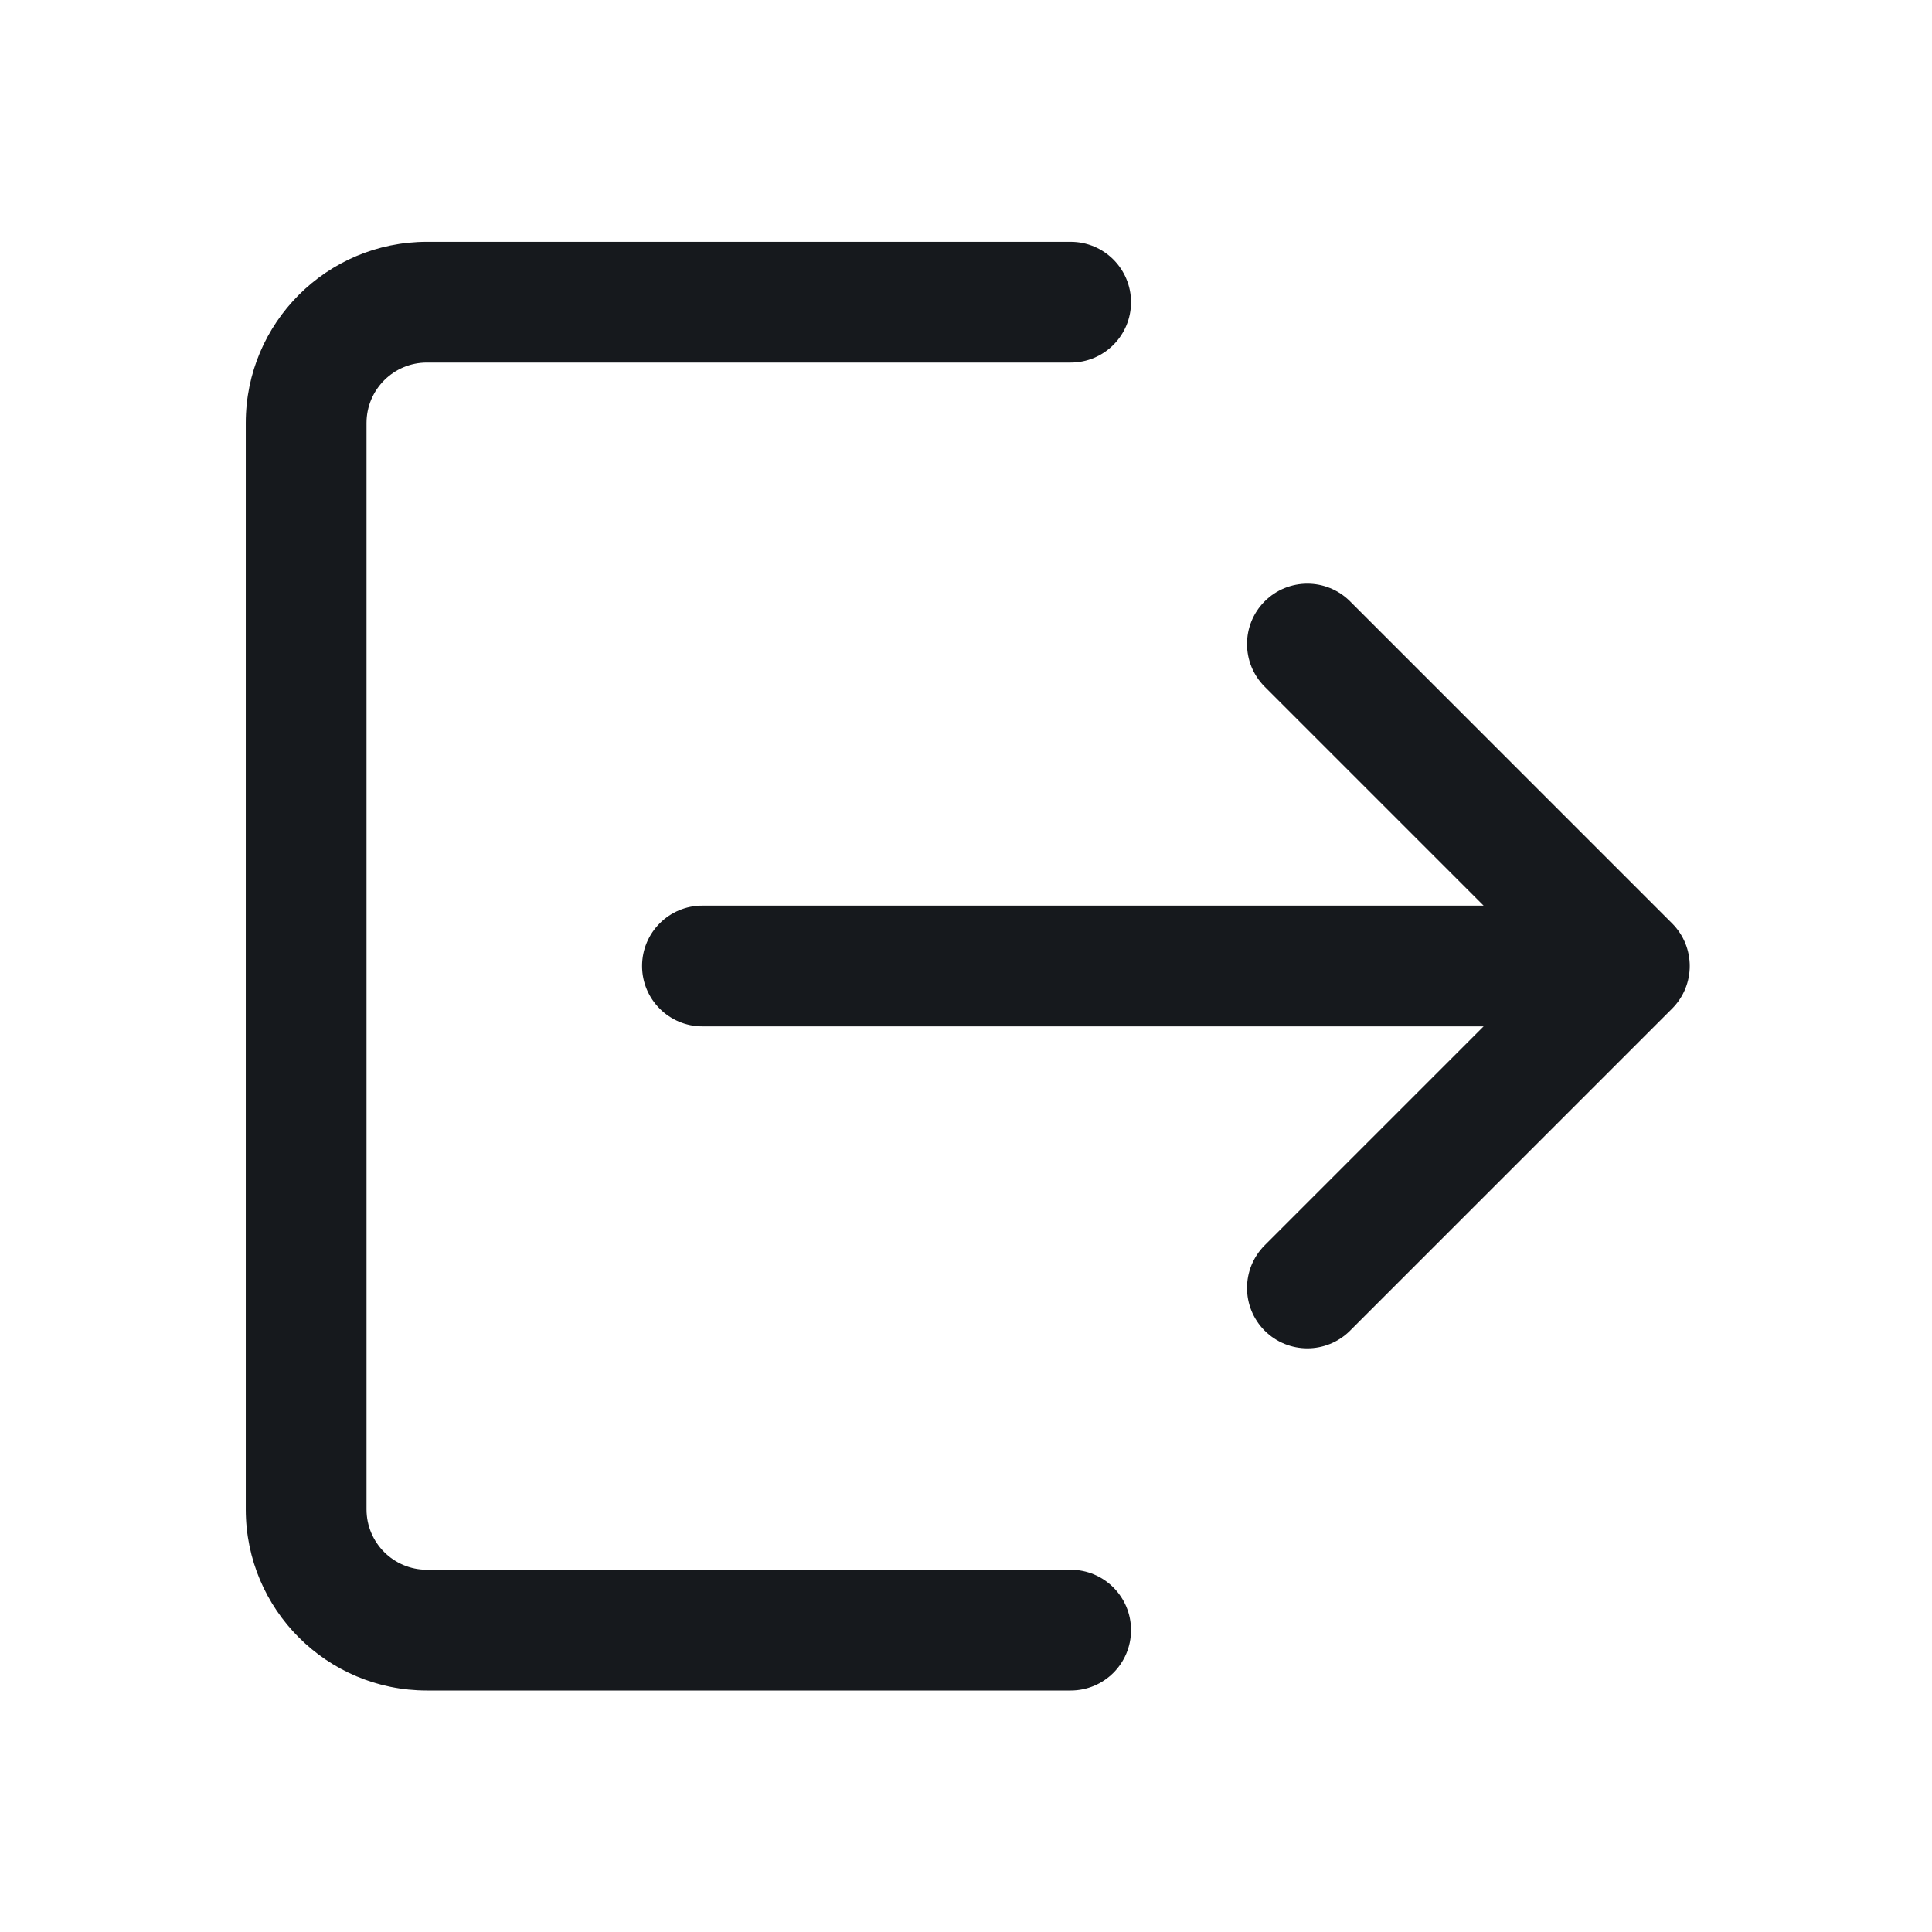
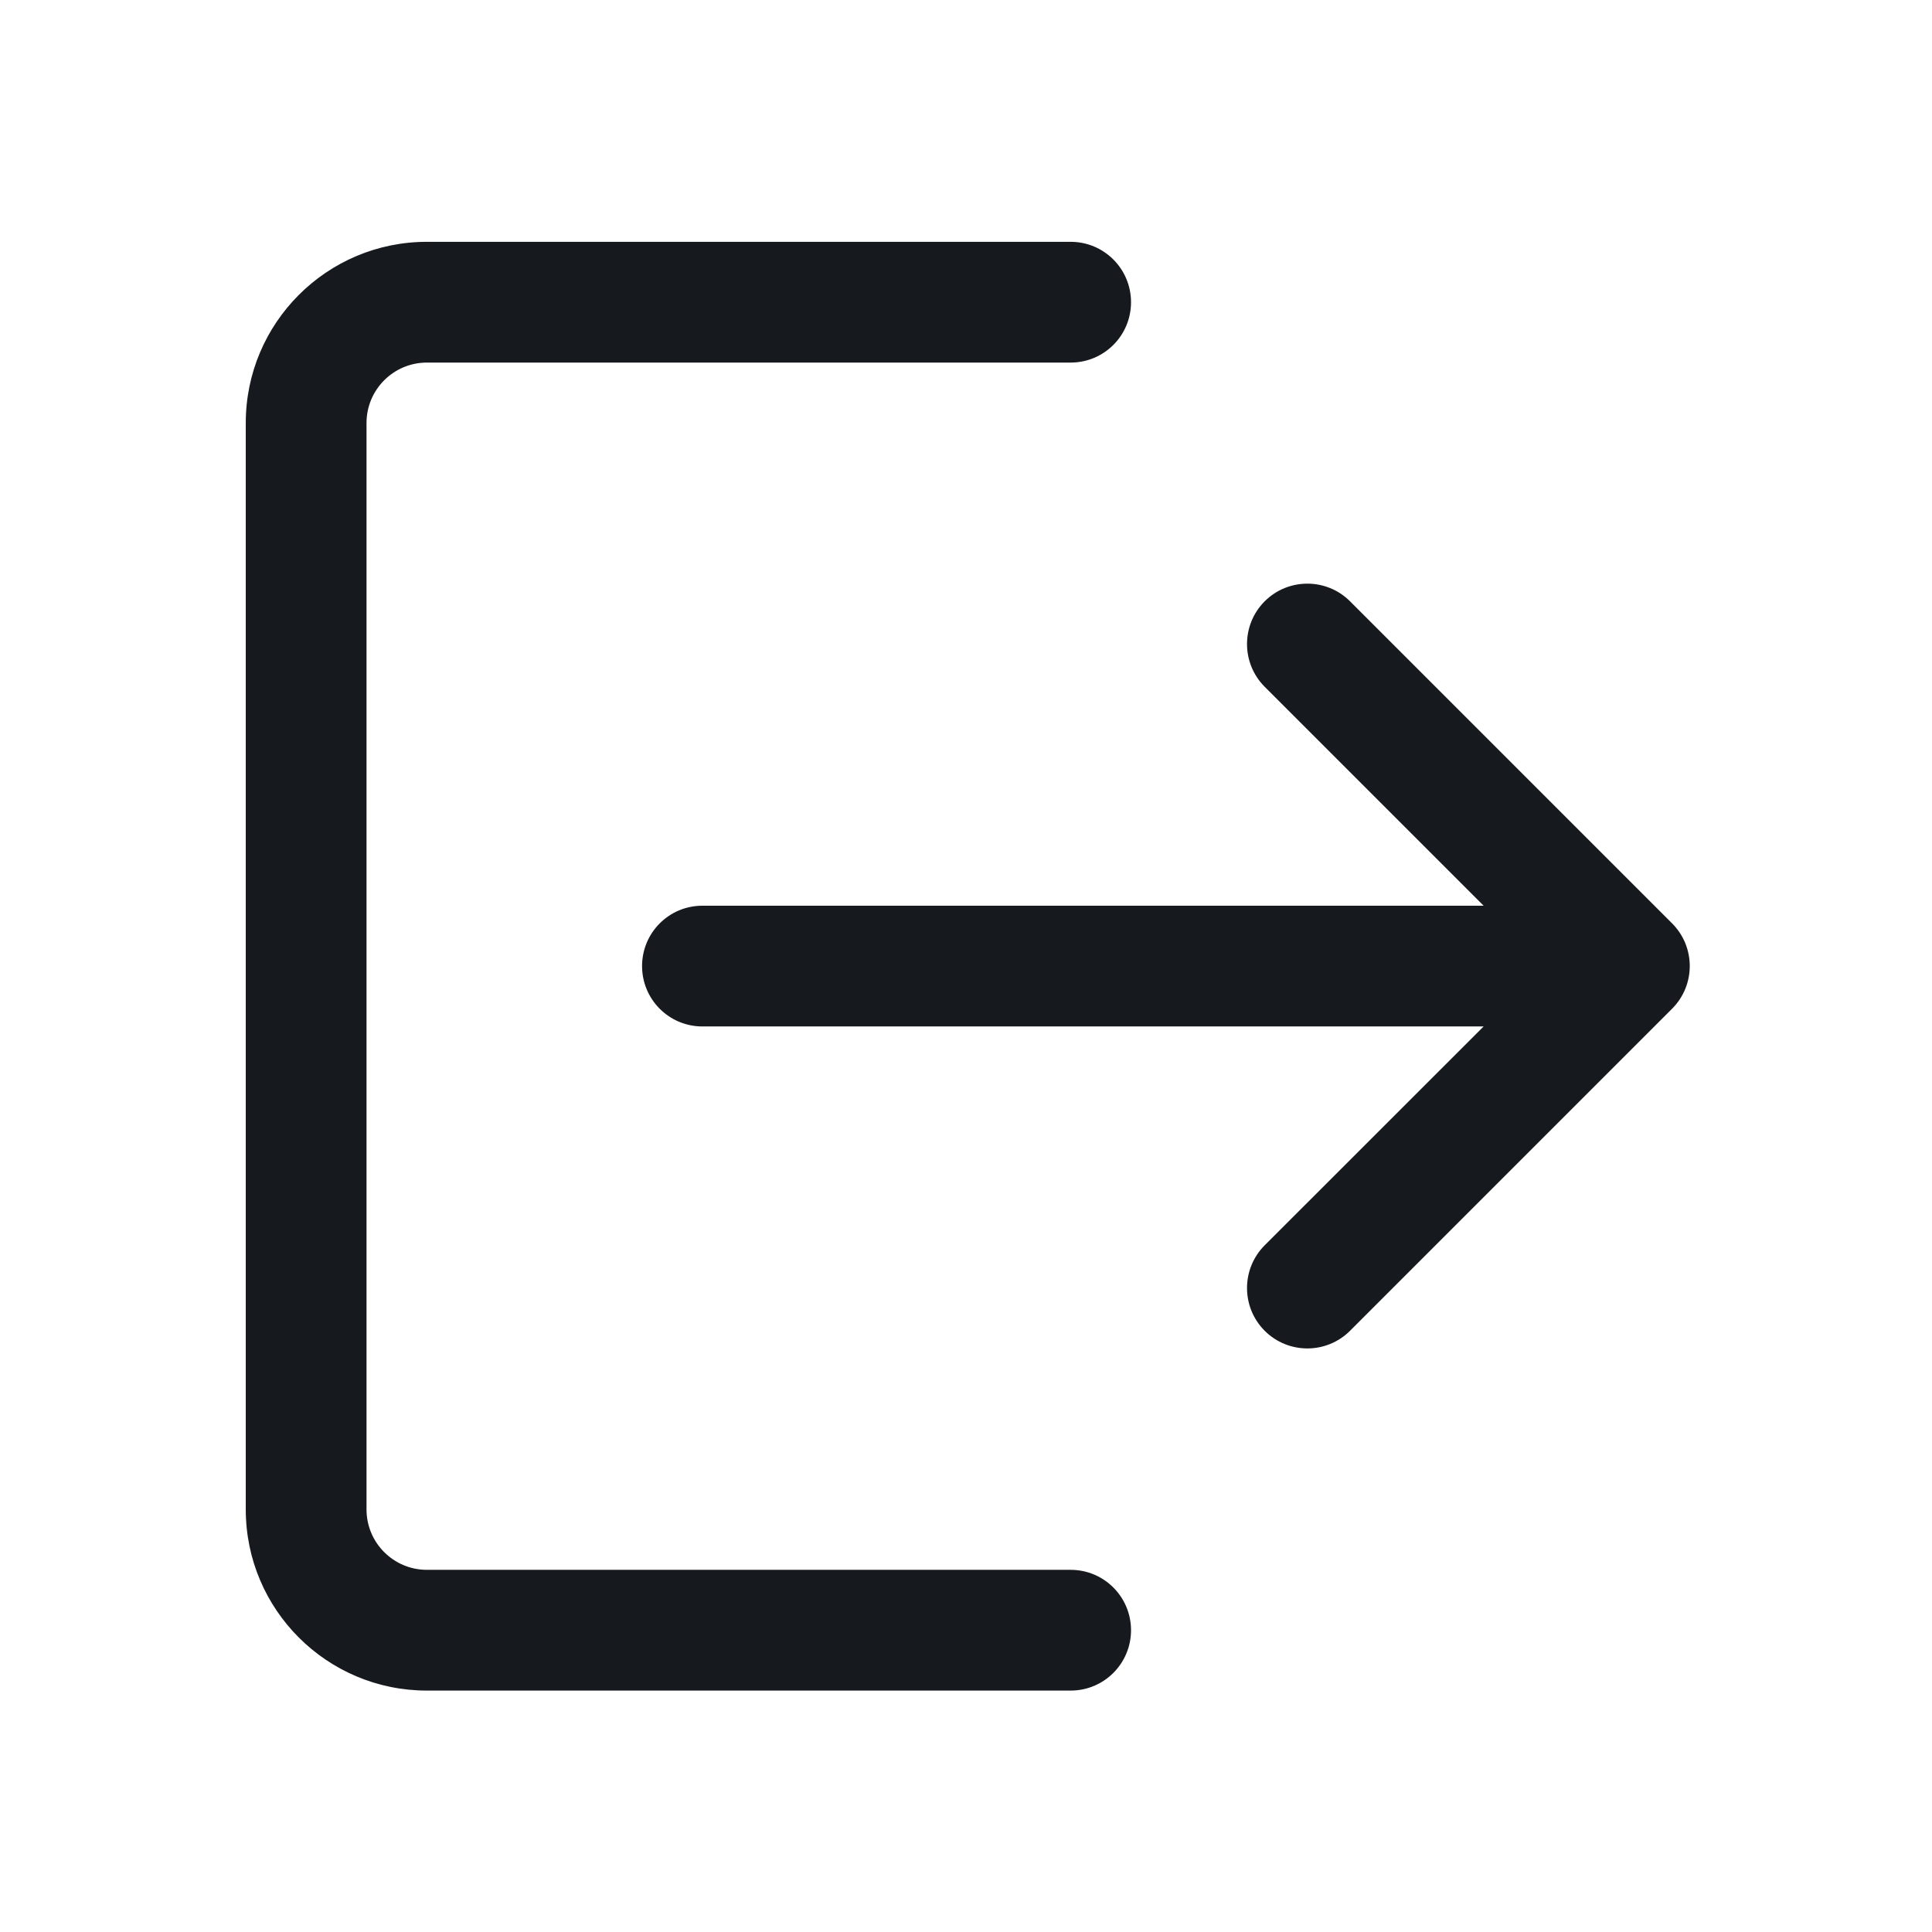
<svg xmlns="http://www.w3.org/2000/svg" width="24" height="24" viewBox="0 0 24 24" fill="none">
-   <path d="M4.553 5.254C4.553 4.84 4.889 4.504 5.303 4.504H13.3C13.715 4.504 14.05 4.168 14.05 3.754C14.05 3.34 13.715 3.004 13.3 3.004H5.303C4.061 3.004 3.053 4.011 3.053 5.254V18.75C3.053 19.993 4.061 21 5.303 21H13.3C13.715 21 14.05 20.665 14.05 20.25C14.05 19.836 13.715 19.5 13.3 19.5H5.303C4.889 19.5 4.553 19.165 4.553 18.75V5.254Z" fill="#16191D" />
-   <path d="M20.771 12.53L16.771 16.53C16.478 16.823 16.003 16.823 15.71 16.53C15.418 16.237 15.418 15.763 15.71 15.47L18.43 12.75L8.726 12.75C8.311 12.75 7.976 12.414 7.976 12C7.976 11.586 8.311 11.25 8.726 11.25L18.43 11.25L15.71 8.53C15.418 8.237 15.418 7.763 15.71 7.47C16.003 7.177 16.478 7.177 16.771 7.47L20.771 11.47C21.064 11.763 21.064 12.237 20.771 12.53Z" fill="#16191D" />
+   <path d="M4.553 5.254C4.553 4.84 4.889 4.504 5.303 4.504H13.3C13.715 4.504 14.05 4.169 14.05 3.754C14.05 3.34 13.715 3.004 13.3 3.004H5.303C4.061 3.004 3.053 4.012 3.053 5.254V18.751C3.053 19.994 4.061 21.001 5.303 21.001H13.3C13.715 21.001 14.05 20.665 14.05 20.251C14.05 19.837 13.715 19.501 13.3 19.501H5.303C4.889 19.501 4.553 19.165 4.553 18.751V5.254Z" fill="#16191D" />
+   <path d="M20.771 12.531L16.771 16.531C16.478 16.824 16.003 16.824 15.71 16.531C15.418 16.238 15.418 15.763 15.71 15.47L18.43 12.751L8.726 12.751C8.311 12.751 7.976 12.415 7.976 12.001C7.976 11.586 8.311 11.251 8.726 11.251L18.43 11.251L15.71 8.531C15.418 8.238 15.418 7.763 15.71 7.47C16.003 7.177 16.478 7.177 16.771 7.47L20.771 11.47C21.064 11.763 21.064 12.238 20.771 12.531Z" fill="#16191D" />
</svg>
